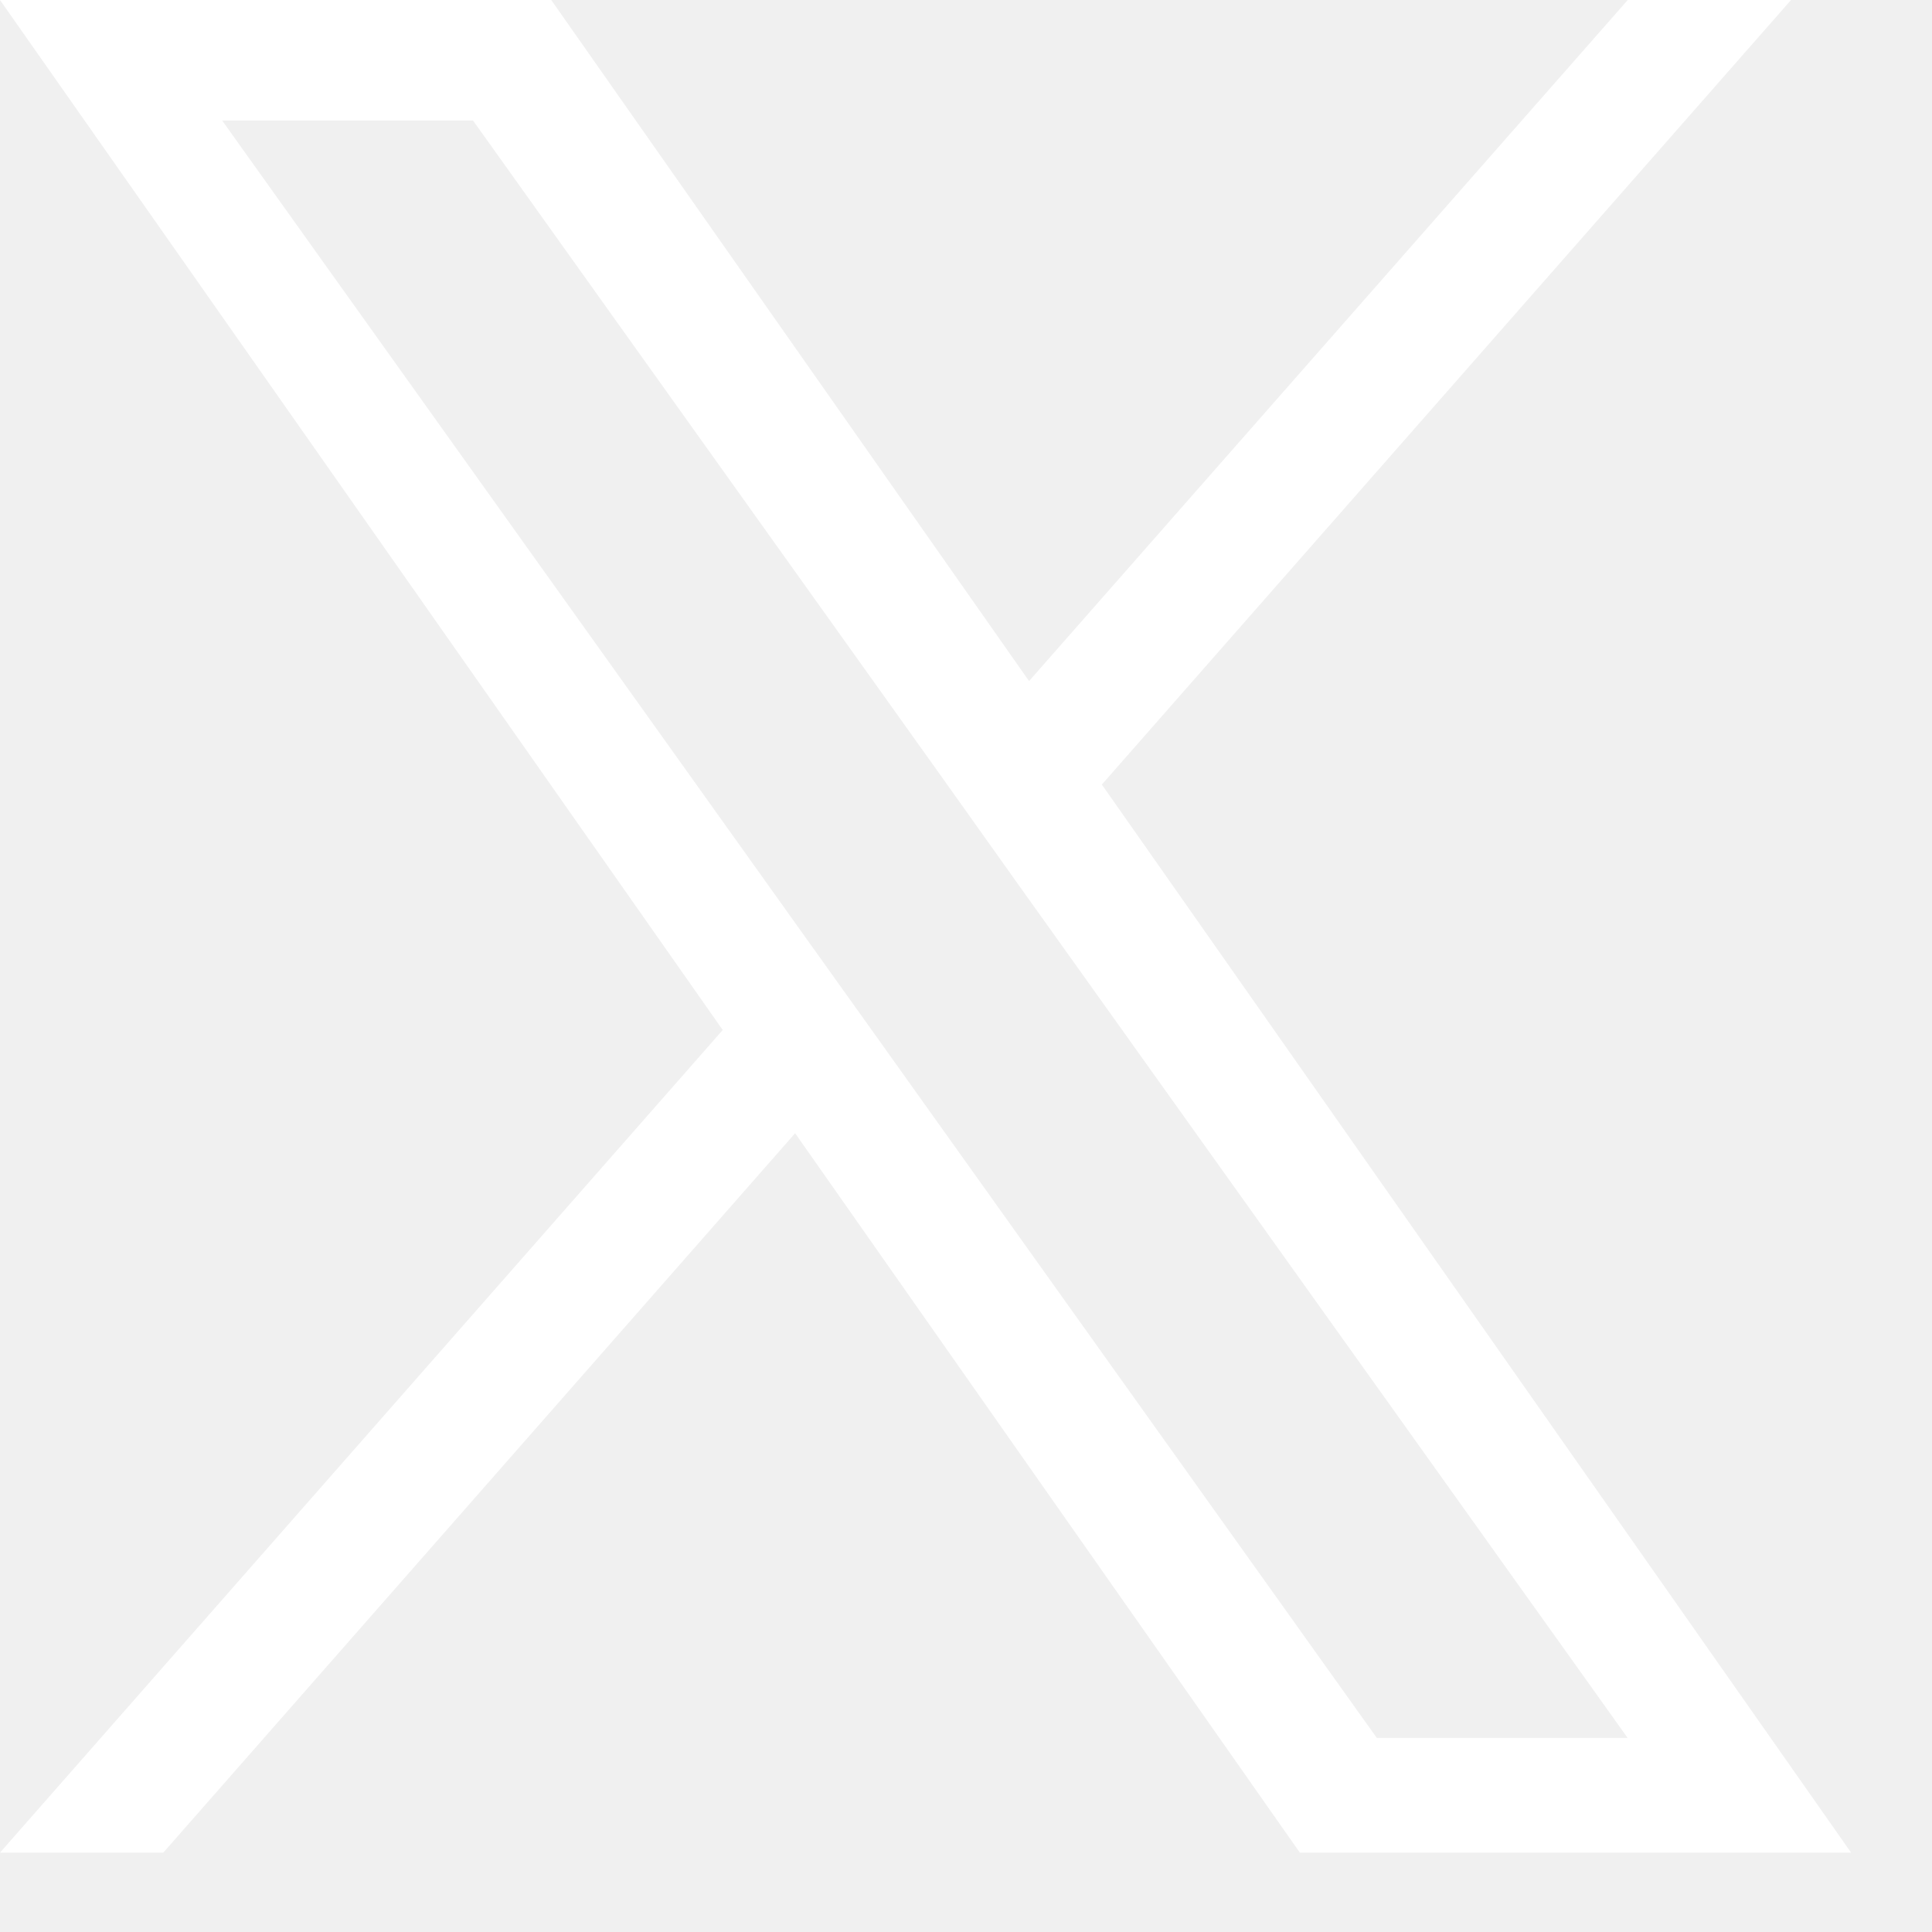
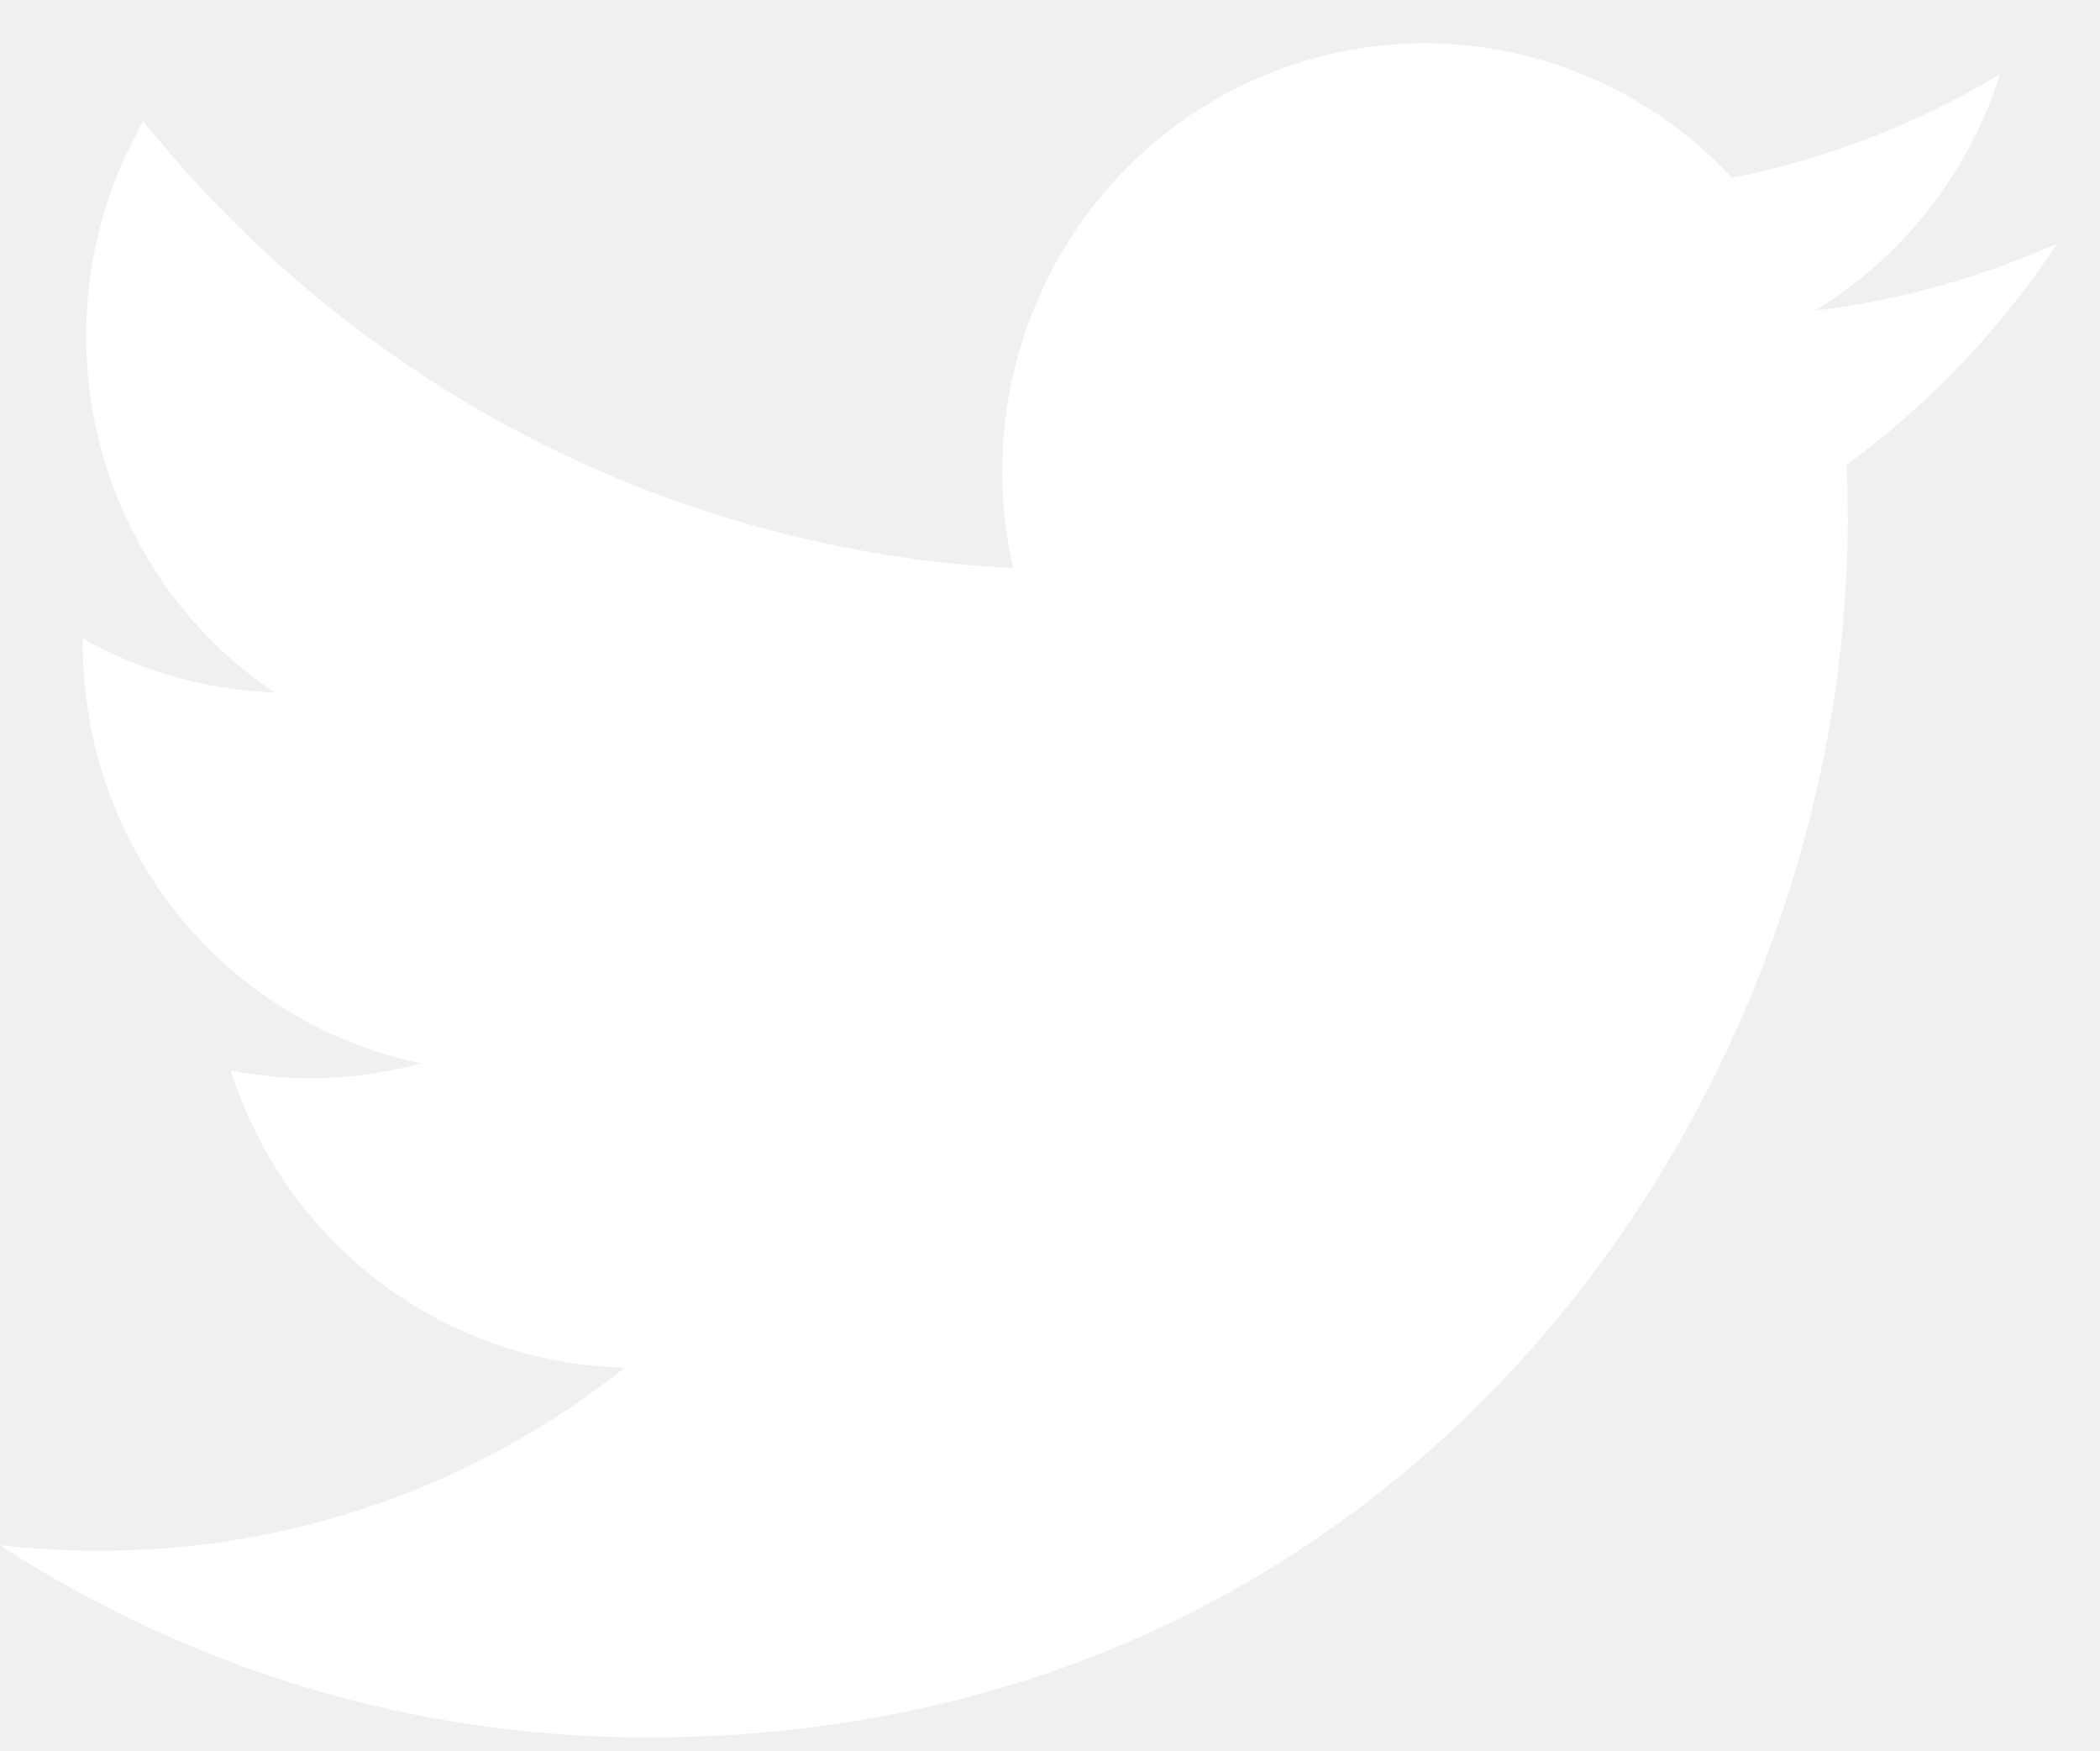
- <svg xmlns="http://www.w3.org/2000/svg" width="30" height="30" viewBox="0 0 25 25" fill="white " aria-label="Twitter" role="img">
-   <path d="M14.258 10.152L23.176 0h-2.113l-7.747 8.813L7.133 0H0l9.352 13.328L0 23.973h2.113l8.176-9.309 6.531 9.309h7.133zm-2.895 3.293l-.949-1.328L2.875 1.56h3.246l6.086 8.523.945 1.328 7.91 11.078h-3.246zm0 0" />
+ <svg xmlns="http://www.w3.org/2000/svg" width="36" height="30" viewBox="0 0 36 30" fill="none">
+   <path d="M35.267 4.171C33.945 4.764 32.543 5.153 31.108 5.326C32.619 4.409 33.749 2.967 34.289 1.269C32.868 2.123 31.314 2.725 29.694 3.049C28.603 1.875 27.16 1.098 25.59 0.838C24.019 0.578 22.407 0.85 21.004 1.611C19.601 2.373 18.485 3.581 17.828 5.05C17.17 6.519 17.009 8.166 17.368 9.737C14.491 9.591 11.676 8.834 9.107 7.514C6.538 6.194 4.271 4.341 2.455 2.076C1.531 3.69 1.248 5.601 1.664 7.419C2.08 9.238 3.164 10.827 4.695 11.865C3.545 11.827 2.421 11.51 1.418 10.942C1.418 10.972 1.418 11.003 1.418 11.034C1.418 12.727 1.996 14.368 3.054 15.679C4.112 16.989 5.584 17.889 7.222 18.224C6.156 18.516 5.038 18.557 3.954 18.345C4.417 19.801 5.317 21.075 6.529 21.988C7.74 22.9 9.203 23.407 10.713 23.437C8.15 25.476 4.985 26.581 1.726 26.576C1.15 26.579 0.573 26.548 0 26.483C3.308 28.638 7.158 29.781 11.091 29.778C24.398 29.778 31.676 18.605 31.676 8.916C31.676 8.595 31.669 8.279 31.655 7.967C33.071 6.93 34.294 5.645 35.266 4.172" fill="white" />
</svg>
